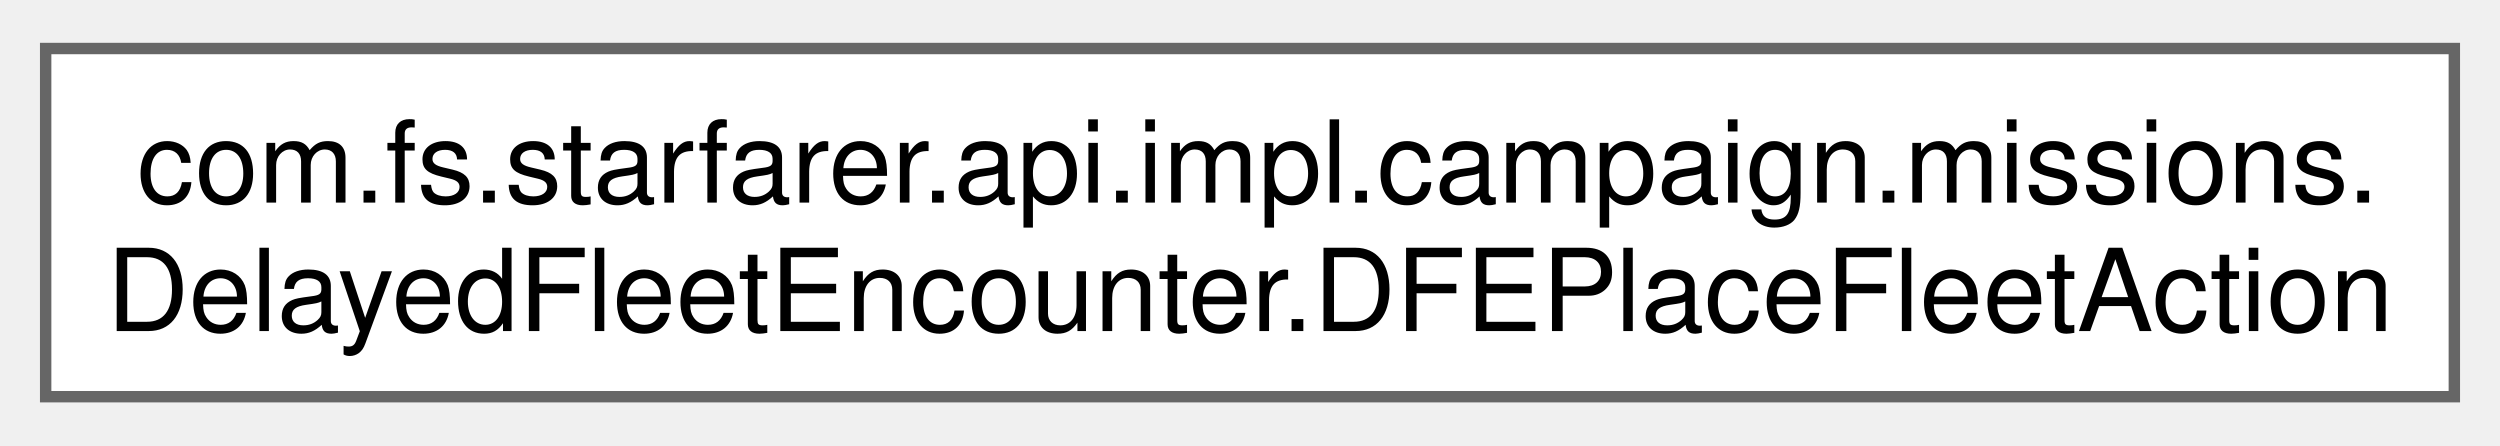
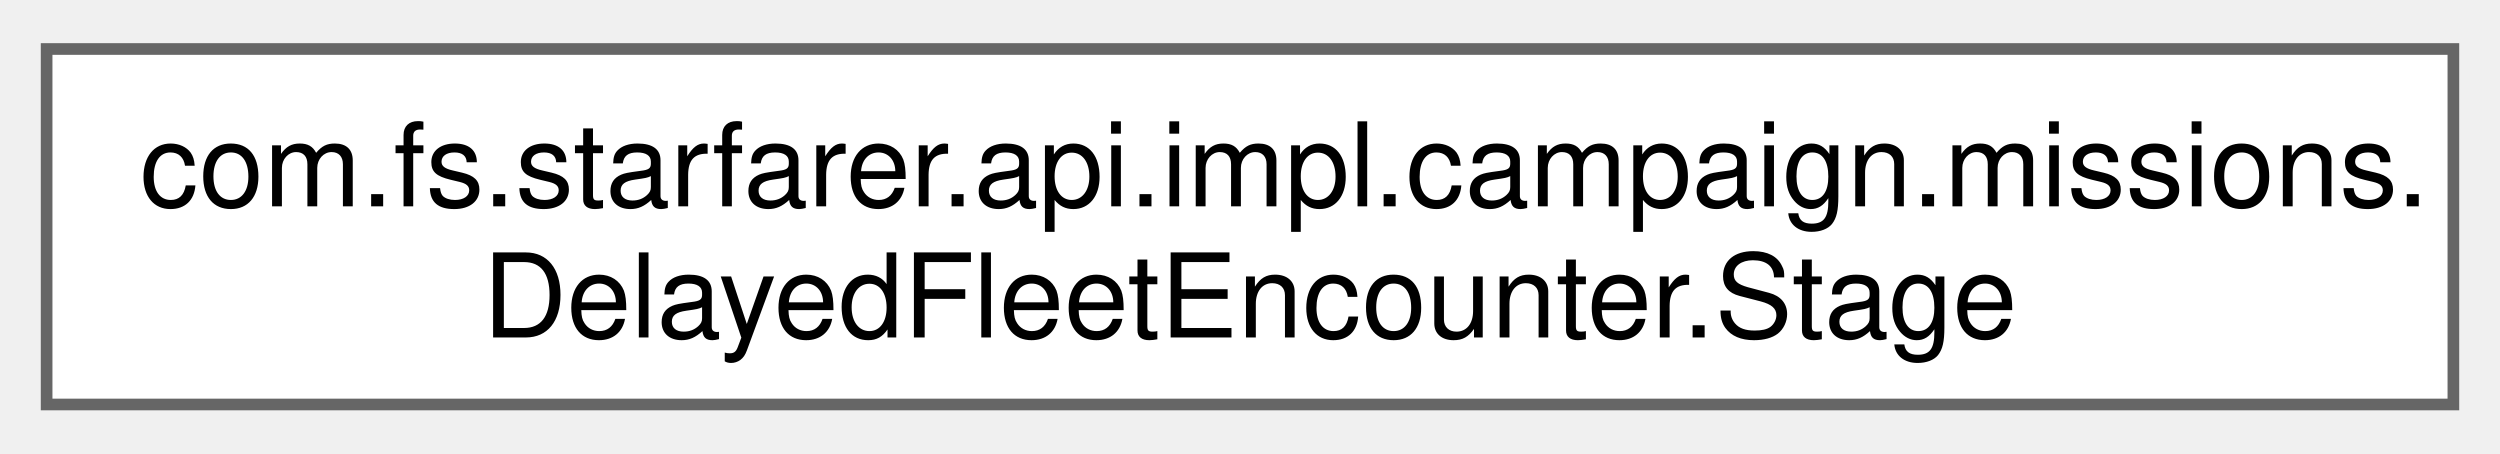
- <svg xmlns="http://www.w3.org/2000/svg" xmlns:xlink="http://www.w3.org/1999/xlink" width="219pt" height="39pt" viewBox="0.00 0.00 219.00 38.50">
+ <svg xmlns="http://www.w3.org/2000/svg" xmlns:xlink="http://www.w3.org/1999/xlink" width="215pt" height="39pt" viewBox="0.00 0.00 214.50 38.50">
  <g id="graph0" class="graph" transform="scale(1 1) rotate(0) translate(4 34.5)">
    <g id="Node000000" class="node">
      <g id="a_Node000000">
-         <a xlink:href="classcom_1_1fs_1_1starfarer_1_1api_1_1impl_1_1campaign_1_1missions_1_1DelayedFleetEncounter_1_1DFEPlaceFleetAction.html" target="_top" xlink:title=" ">
-           <polygon fill="white" stroke="#666666" points="211,-30.5 0,-30.5 0,0 211,0 211,-30.5" />
+         <a xlink:href="enumcom_1_1fs_1_1starfarer_1_1api_1_1impl_1_1campaign_1_1missions_1_1DelayedFleetEncounter_1_1Stage.html" target="_top" xlink:title=" ">
+           <polygon fill="white" stroke="#666666" points="206.5,-30.5 0,-30.5 0,0 206.5,0 206.5,-30.5" />
          <text text-anchor="start" x="8" y="-17" font-family="Helvetica,sans-Serif" font-size="10.00">com.fs.starfarer.api.impl.campaign.missions.</text>
-           <text text-anchor="middle" x="105.5" y="-5.75" font-family="Helvetica,sans-Serif" font-size="10.00">DelayedFleetEncounter.DFEPlaceFleetAction</text>
+           <text text-anchor="middle" x="103.25" y="-5.75" font-family="Helvetica,sans-Serif" font-size="10.00">DelayedFleetEncounter.Stage</text>
        </a>
      </g>
    </g>
  </g>
</svg>
